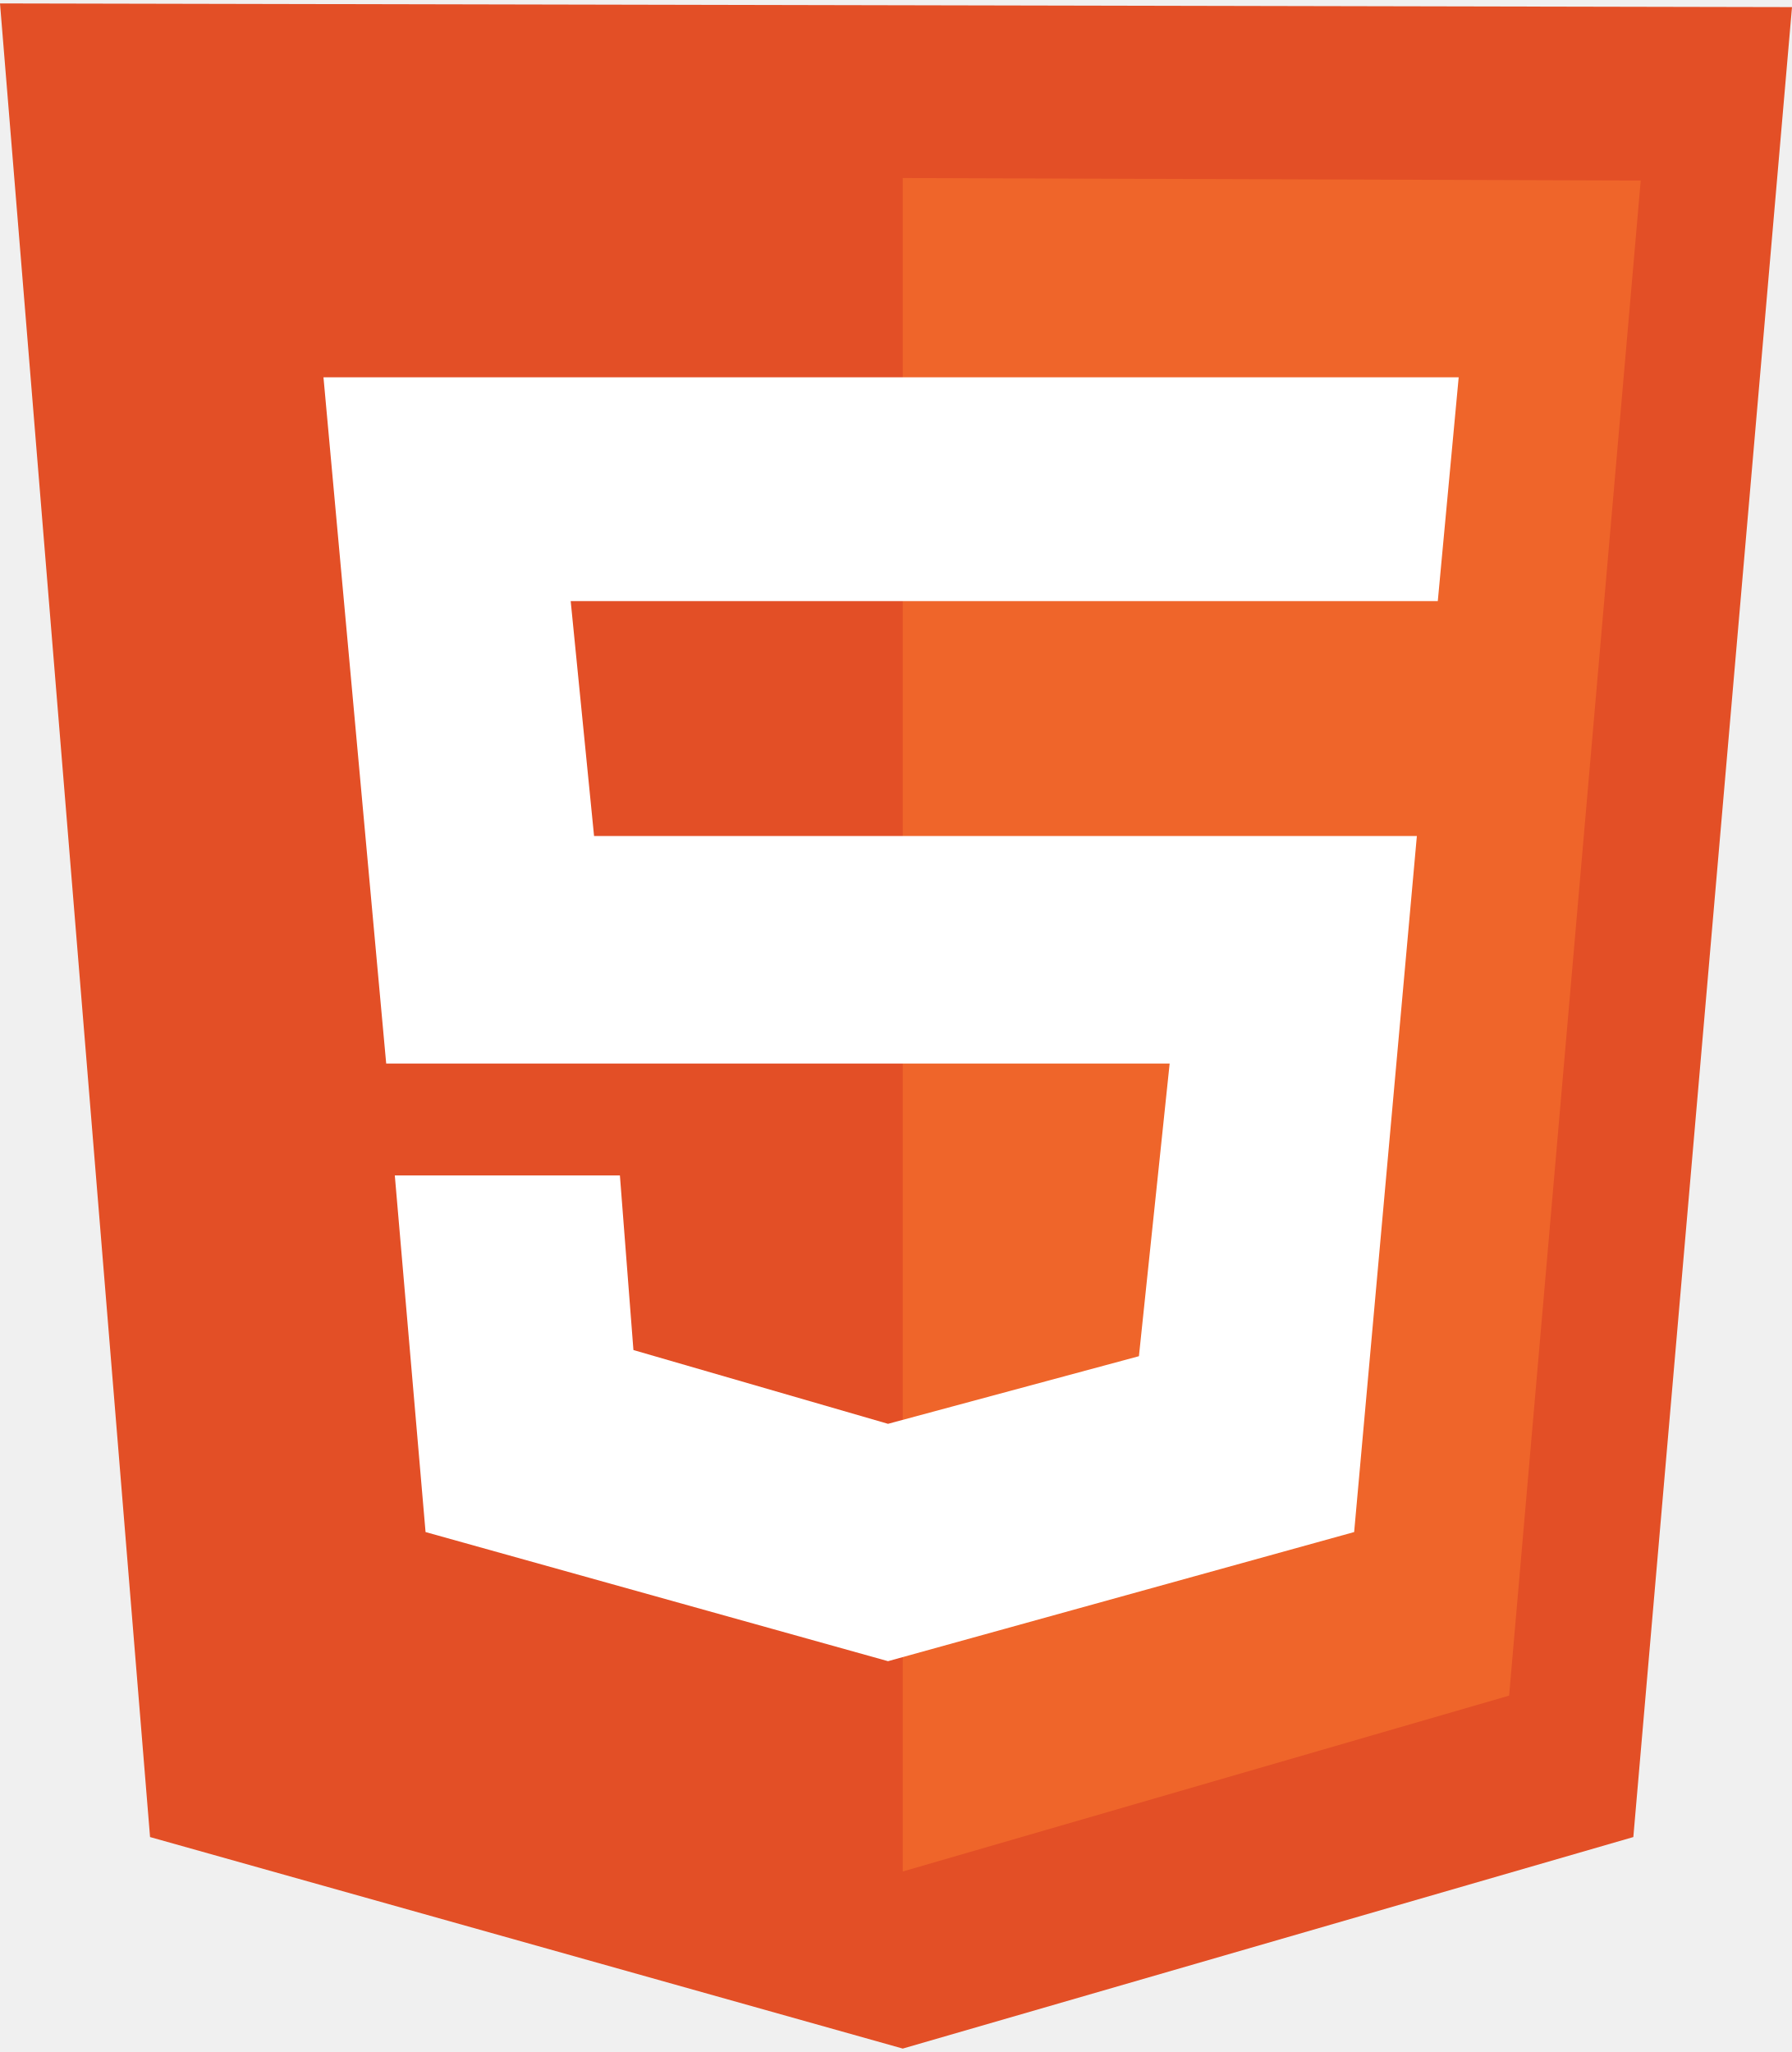
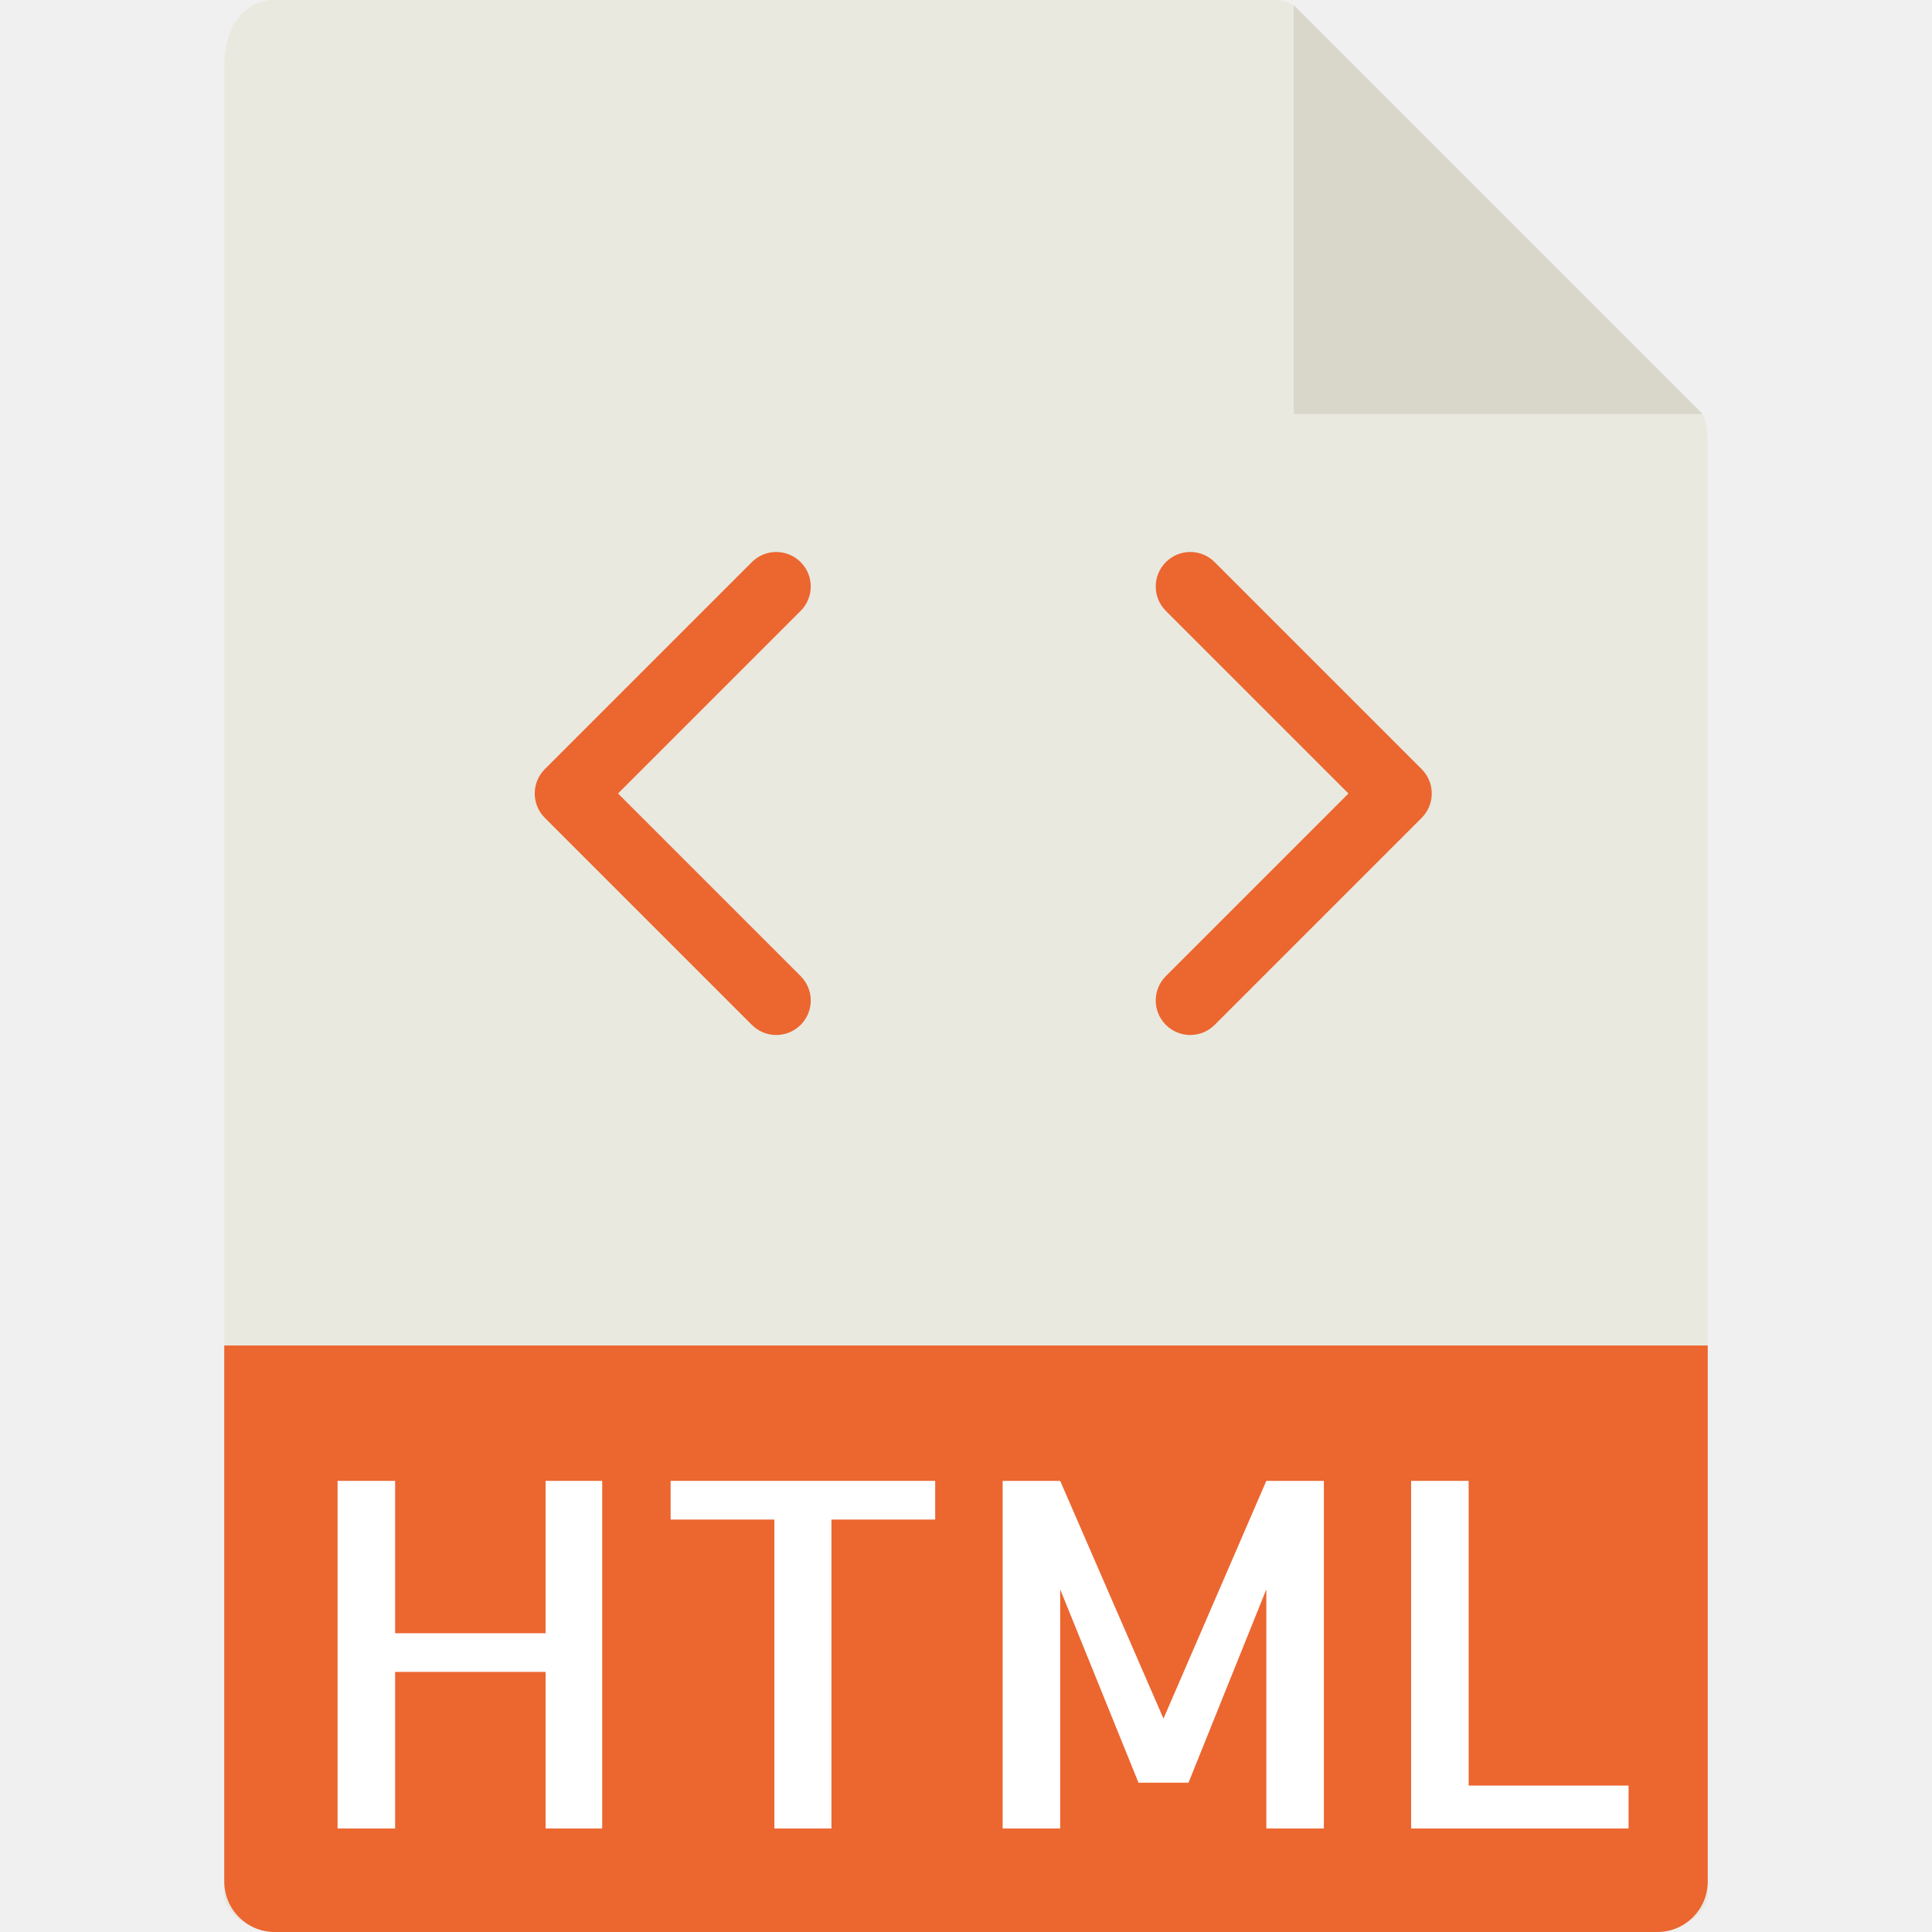
- <svg xmlns="http://www.w3.org/2000/svg" fill="none" height="2500" width="2183" viewBox="0 0 124 141.532">
-   <path d="M10.383 126.894L0 0l124 .255-10.979 126.639-50.553 14.638z" fill="#e34f26" />
-   <path d="M62.468 129.277V12.085l51.064.17-9.106 104.851z" fill="#ef652a" />
-   <path d="M99.49 41.362l1.446-15.49H22.383l4.34 47.49h54.213L78.81 93.617l-17.362 4.68-17.617-5.106-.936-12.085H27.319l2.128 24.681 32 8.936 32.255-8.936 4.34-48.17H41.107L39.49 41.362z" fill="#fff" />
+ <svg xmlns="http://www.w3.org/2000/svg" version="1.1" id="Capa_1" x="0px" y="0px" viewBox="0 0 56 56" style="enable-background:new 0 0 56 56;" xml:space="preserve">
+   <g>
+     <path style="fill:#E9E9E0;" d="M36.985,0H7.963C7.155,0,6.5,0.655,6.5,1.926V55c0,0.345,0.655,1,1.463,1h40.074   c0.808,0,1.463-0.655,1.463-1V12.978c0-0.696-0.093-0.92-0.257-1.085L37.607,0.257C37.442,0.093,37.218,0,36.985,0z" />
+     <polygon style="fill:#D9D7CA;" points="37.5,0.151 37.5,12 49.349,12  " />
+     <path style="fill:#EC6630;" d="M48.037,56H7.963C7.155,56,6.5,55.345,6.5,54.537V39h43v15.537C49.5,55.345,48.845,56,48.037,56z" />
+     <g>
+       <path style="fill:#FFFFFF;" d="M17.455,42.924V53h-1.641v-4.539h-4.361V53H9.785V42.924h1.668v4.416h4.361v-4.416H17.455z" />
+       <path style="fill:#FFFFFF;" d="M27.107,42.924v1.121H24.1V53h-1.654v-8.955h-3.008v-1.121H27.107z" />
+       <path style="fill:#FFFFFF;" d="M36.705,42.924h1.668V53h-1.668v-6.932l-2.256,5.605H33l-2.27-5.605V53h-1.668V42.924h1.668    l2.994,6.891L36.705,42.924z" />
+       <path style="fill:#FFFFFF;" d="M42.57,42.924v8.832h4.635V53h-6.303V42.924H42.57z" />
+     </g>
+     <g>
+       <path style="fill:#EC6630;" d="M23.207,16.293c-0.391-0.391-1.023-0.391-1.414,0l-6,6c-0.391,0.391-0.391,1.023,0,1.414l6,6    C21.988,29.902,22.244,30,22.5,30s0.512-0.098,0.707-0.293c0.391-0.391,0.391-1.023,0-1.414L17.914,23l5.293-5.293    C23.598,17.316,23.598,16.684,23.207,16.293z" />
+       <path style="fill:#EC6630;" d="M41.207,22.293l-6-6c-0.391-0.391-1.023-0.391-1.414,0s-0.391,1.023,0,1.414L39.086,23    l-5.293,5.293c-0.391,0.391-0.391,1.023,0,1.414C33.988,29.902,34.244,30,34.5,30s0.512-0.098,0.707-0.293l6-6    C41.598,23.316,41.598,22.684,41.207,22.293z" />
+     </g>
+   </g>
+   <g>
+ </g>
+   <g>
+ </g>
+   <g>
+ </g>
+   <g>
+ </g>
+   <g>
+ </g>
+   <g>
+ </g>
+   <g>
+ </g>
+   <g>
+ </g>
+   <g>
+ </g>
+   <g>
+ </g>
+   <g>
+ </g>
+   <g>
+ </g>
+   <g>
+ </g>
+   <g>
+ </g>
+   <g>
+ </g>
</svg>
